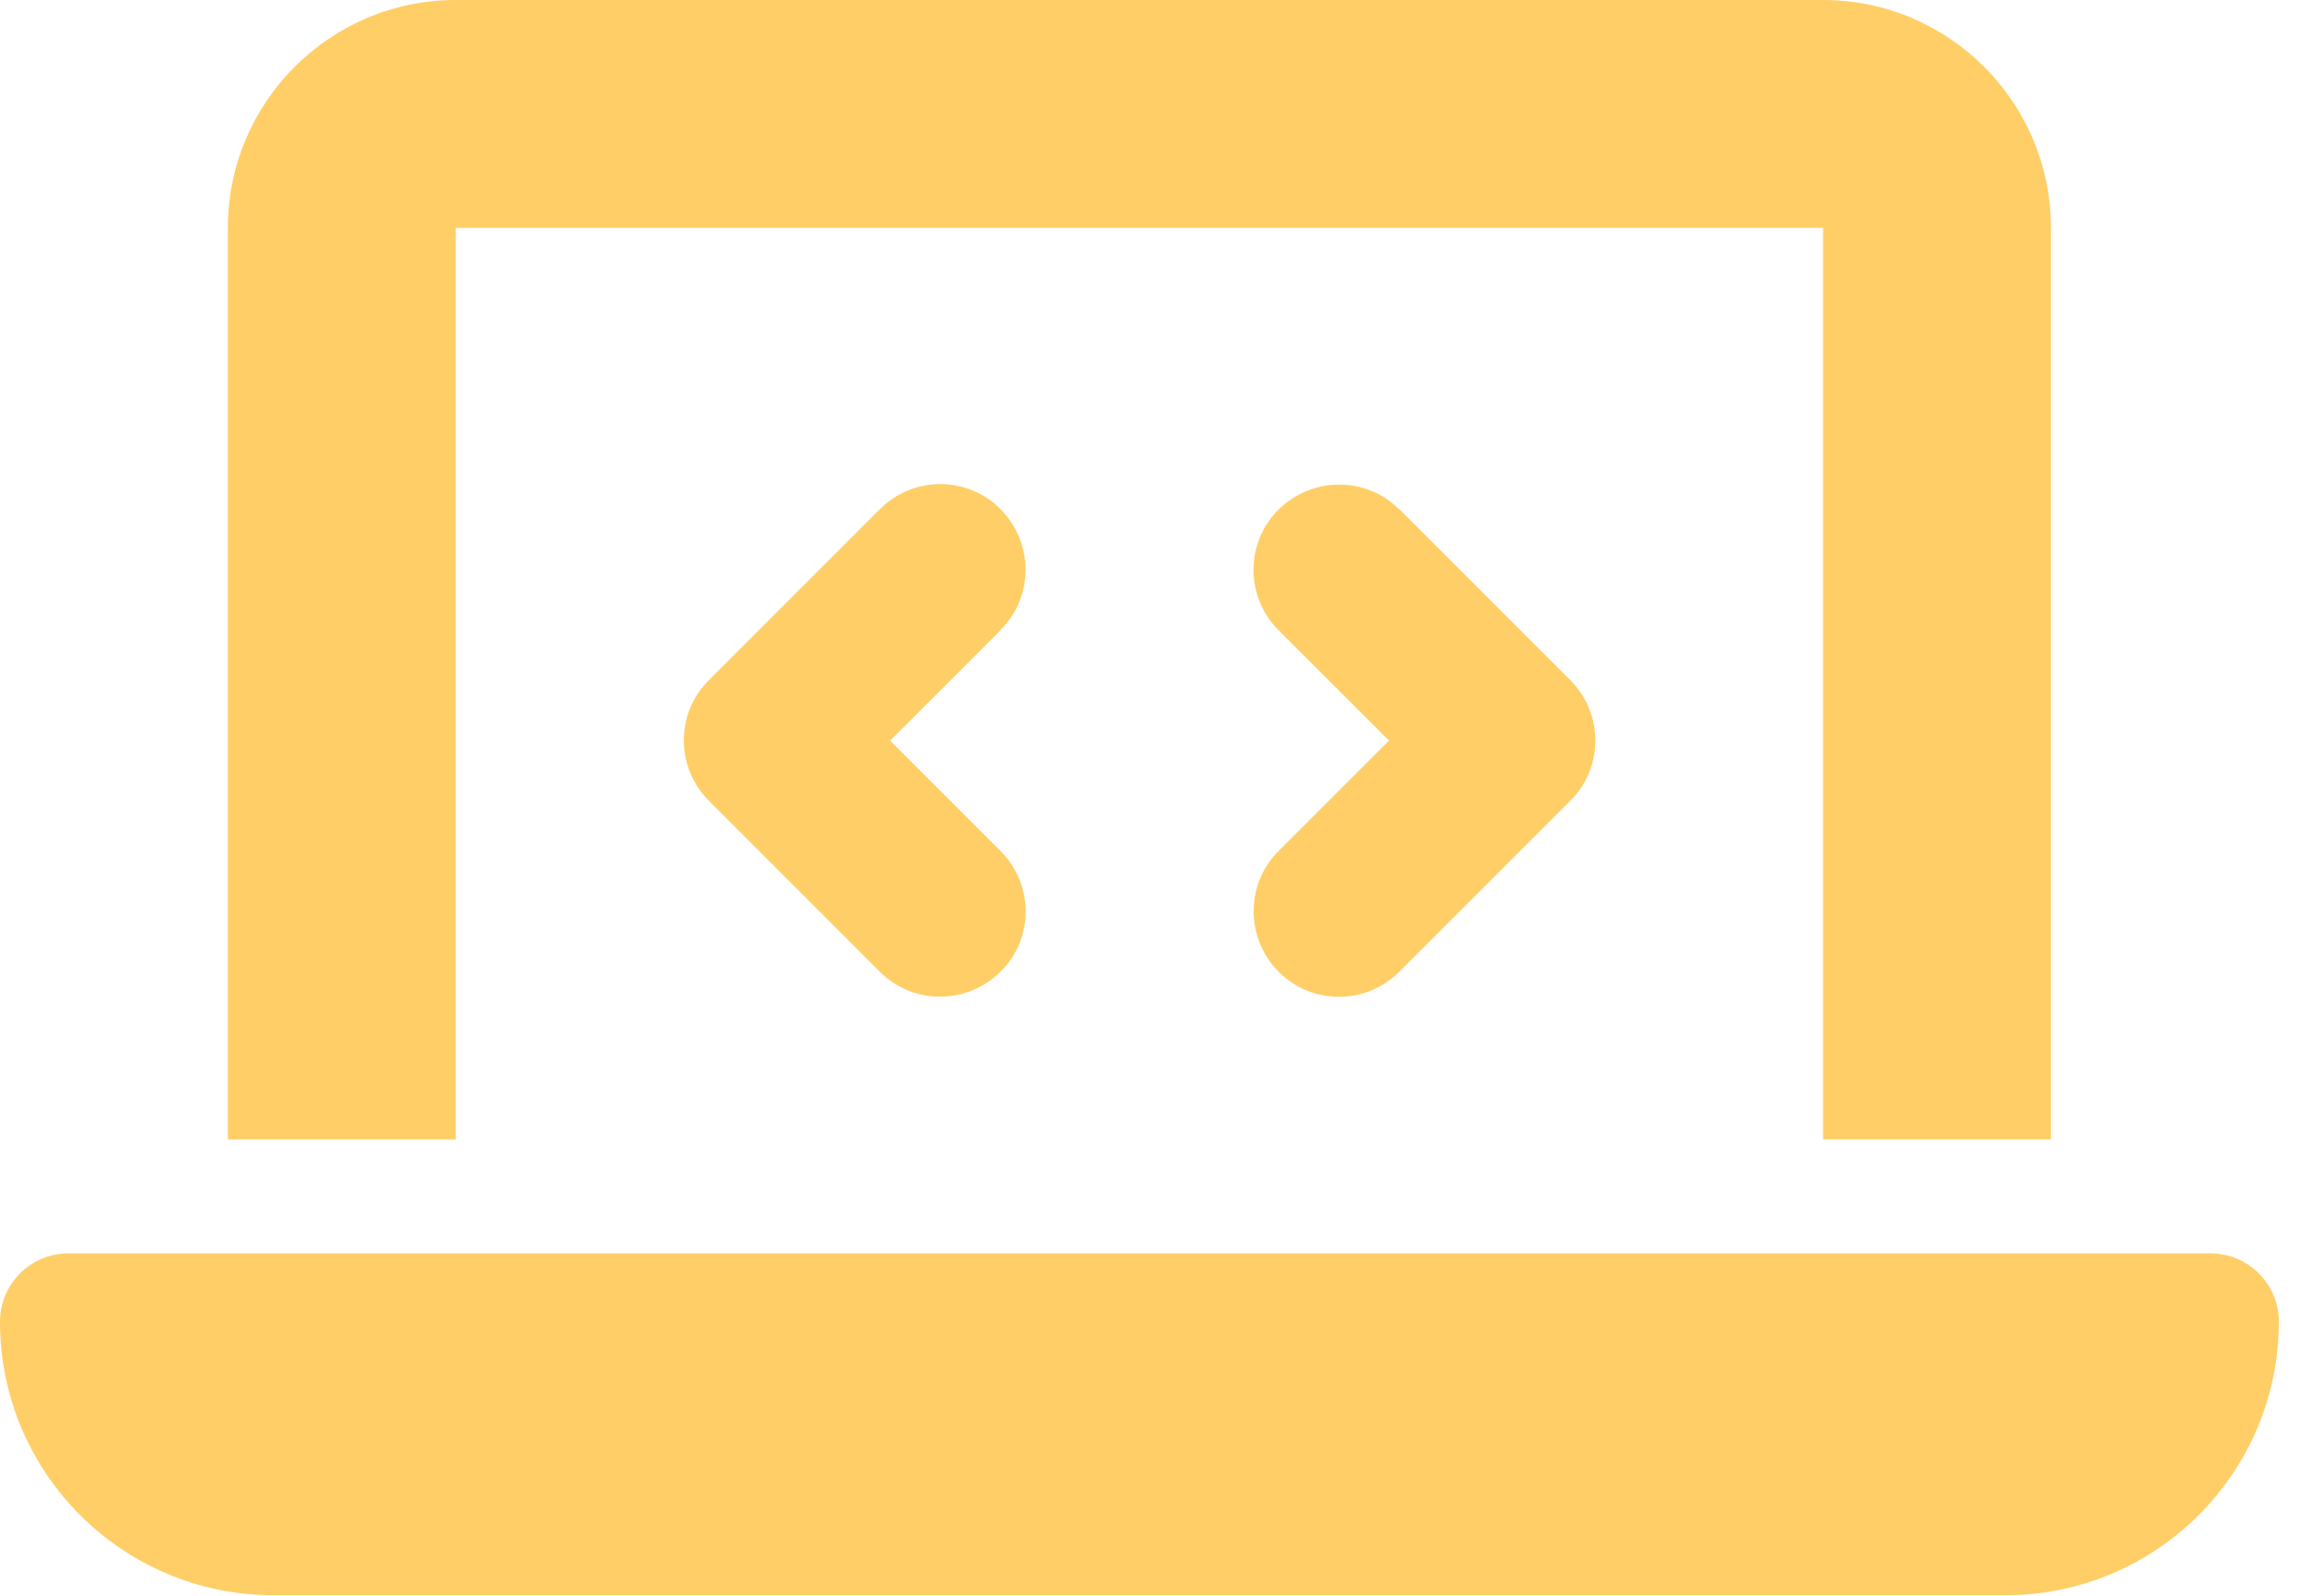
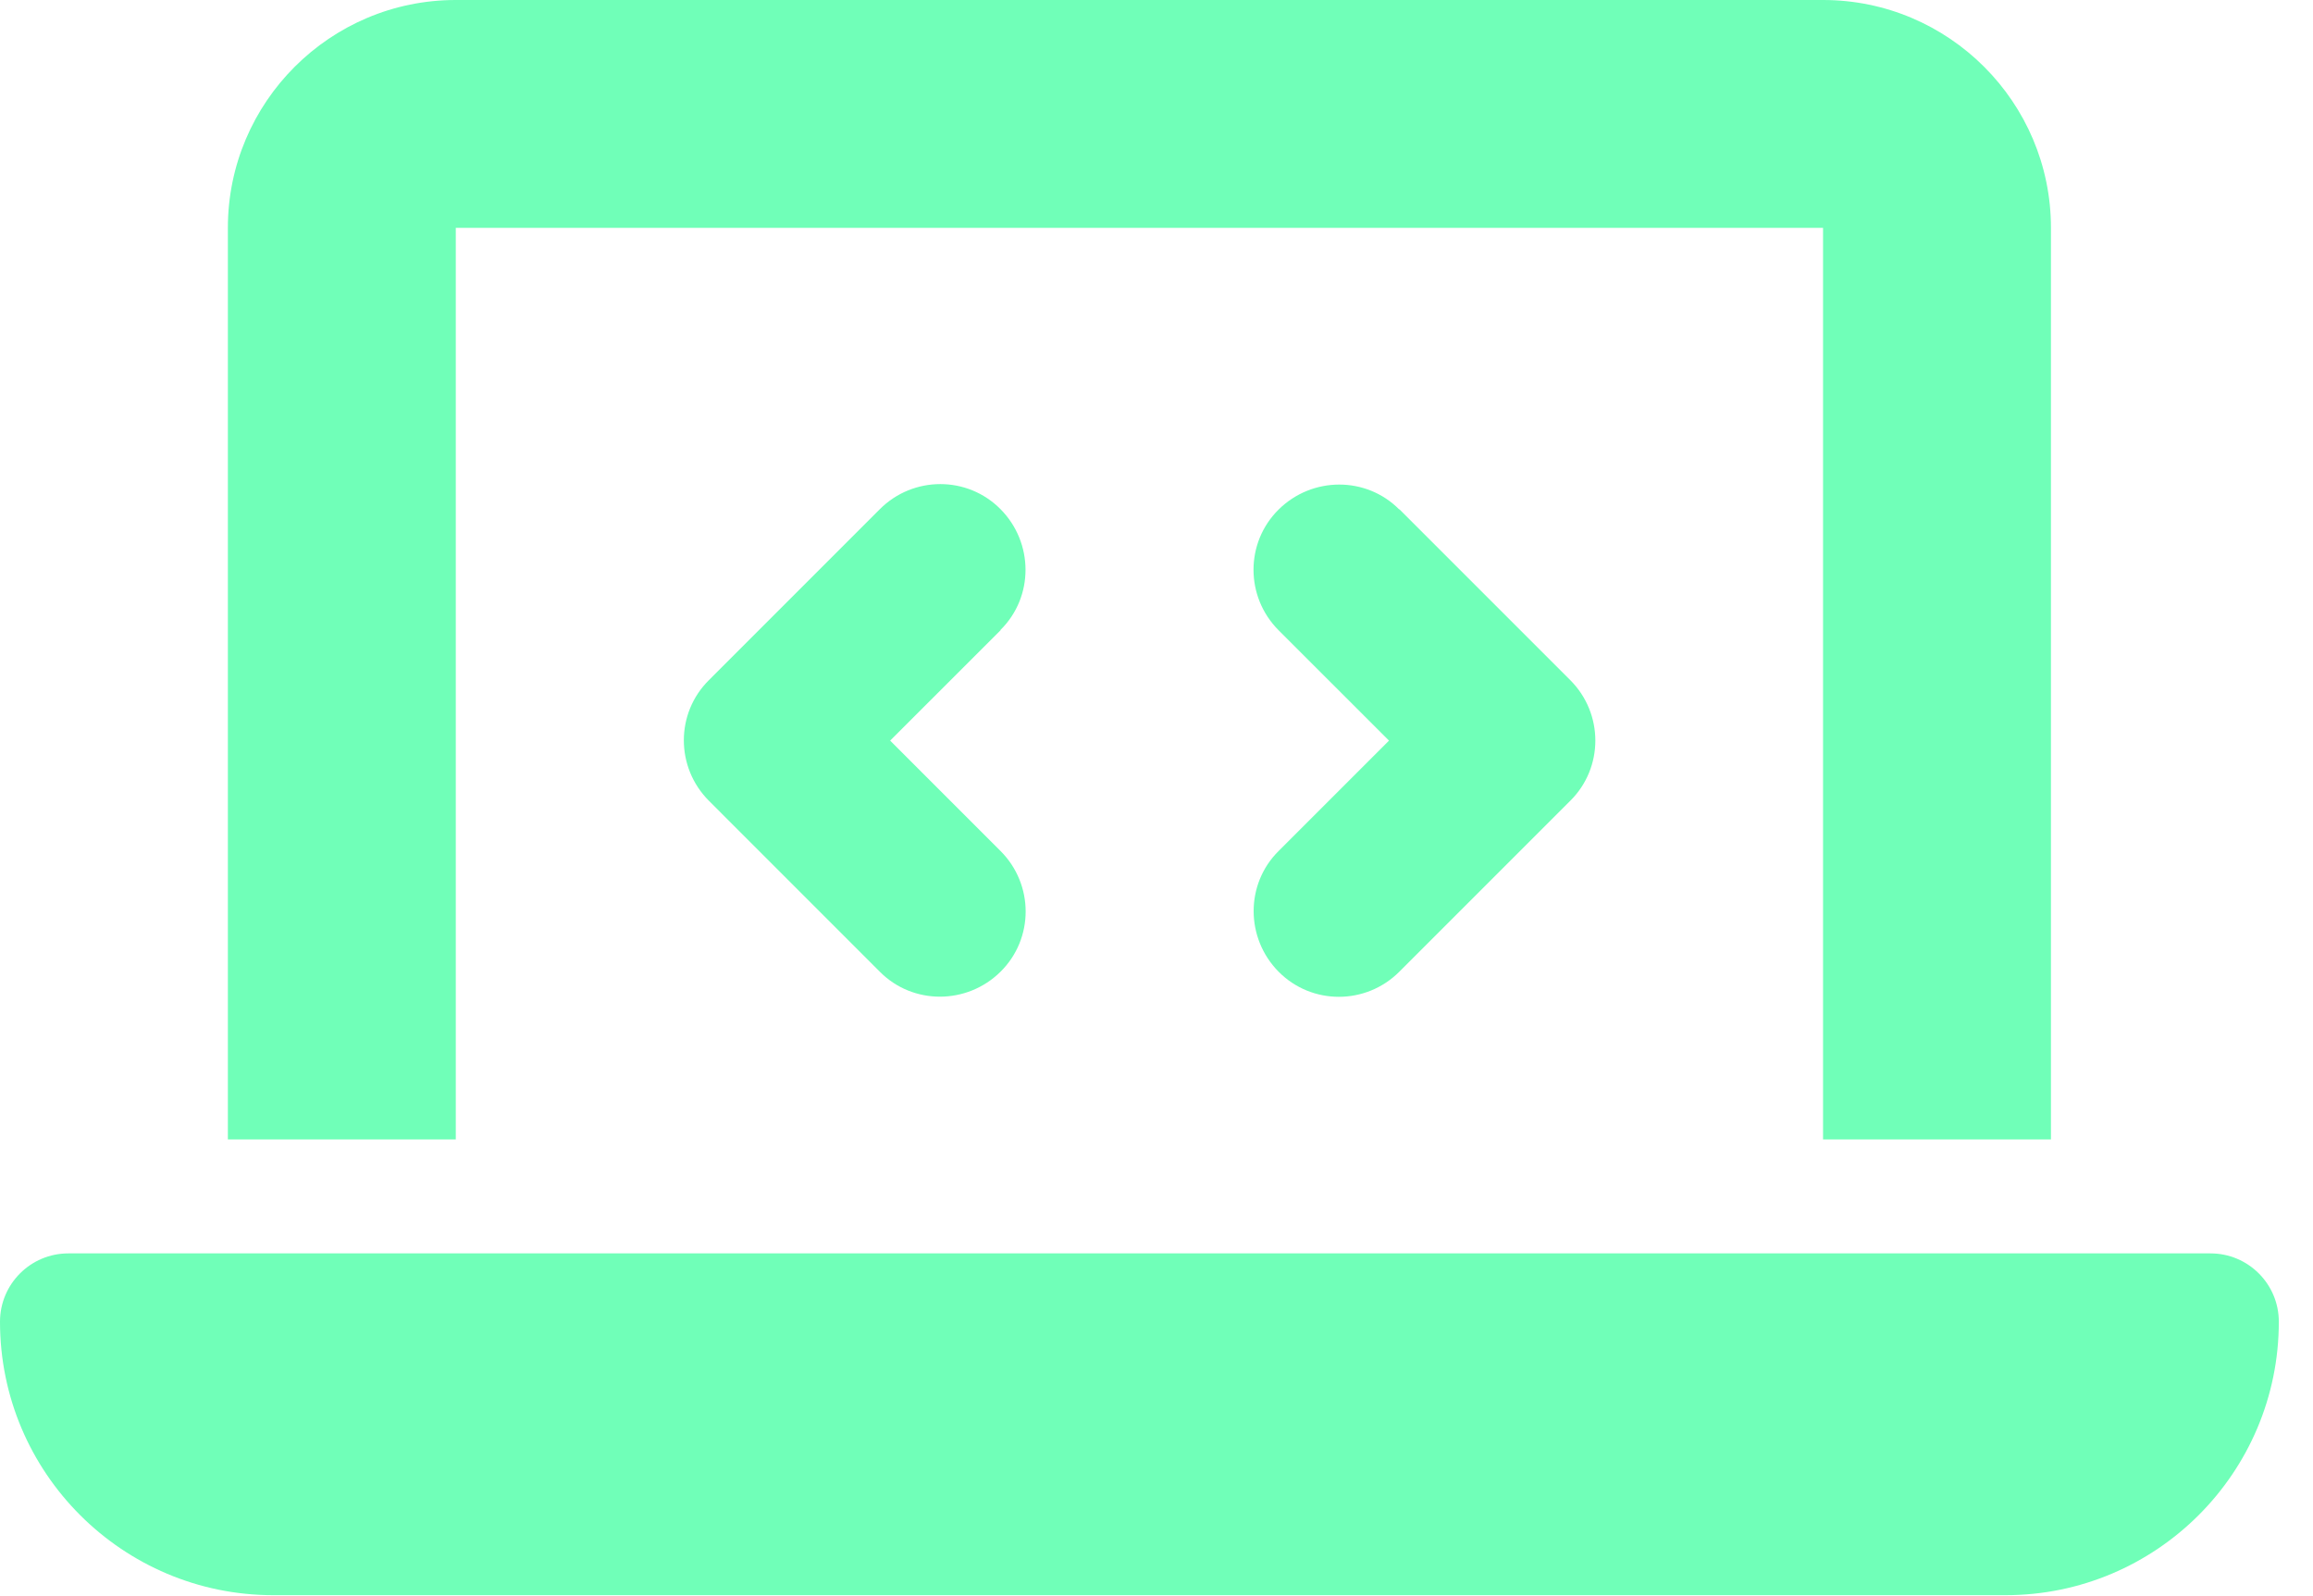
<svg xmlns="http://www.w3.org/2000/svg" width="58" height="40" viewBox="0 0 58 40" fill="none">
-   <path d="M5.714 5.714C5.714 2.562 8.277 0 11.429 0H45.714C48.866 0 51.429 2.562 51.429 5.714V28.571H45.714V5.714H11.429V28.571H5.714V5.714ZM0 33.143C0 32.196 0.768 31.429 1.714 31.429H55.429C56.375 31.429 57.143 32.196 57.143 33.143C57.143 36.929 54.071 40 50.286 40H6.857C3.071 40 0 36.929 0 33.143ZM25.089 15.804L22.321 18.571L25.089 21.339C25.929 22.179 25.929 23.536 25.089 24.366C24.25 25.196 22.893 25.205 22.062 24.366L17.777 20.08C16.938 19.241 16.938 17.884 17.777 17.054L22.062 12.768C22.902 11.929 24.259 11.929 25.089 12.768C25.92 13.607 25.929 14.964 25.089 15.795V15.804ZM35.089 12.768L39.375 17.054C40.214 17.893 40.214 19.25 39.375 20.08L35.089 24.366C34.25 25.205 32.893 25.205 32.062 24.366C31.232 23.527 31.223 22.17 32.062 21.339L34.83 18.571L32.062 15.804C31.223 14.964 31.223 13.607 32.062 12.777C32.902 11.946 34.259 11.938 35.089 12.777V12.768Z" fill="#FFCE67" />
+   <path d="M5.714 5.714C5.714 2.562 8.277 0 11.429 0H45.714C48.866 0 51.429 2.562 51.429 5.714V28.571H45.714V5.714H11.429V28.571H5.714V5.714ZM0 33.143C0 32.196 0.768 31.429 1.714 31.429H55.429C56.375 31.429 57.143 32.196 57.143 33.143C57.143 36.929 54.071 40 50.286 40H6.857C3.071 40 0 36.929 0 33.143ZM25.089 15.804L22.321 18.571L25.089 21.339C25.929 22.179 25.929 23.536 25.089 24.366C24.25 25.196 22.893 25.205 22.062 24.366L17.777 20.08C16.938 19.241 16.938 17.884 17.777 17.054L22.062 12.768C22.902 11.929 24.259 11.929 25.089 12.768C25.92 13.607 25.929 14.964 25.089 15.795V15.804ZM35.089 12.768L39.375 17.054C40.214 17.893 40.214 19.25 39.375 20.08L35.089 24.366C34.25 25.205 32.893 25.205 32.062 24.366C31.232 23.527 31.223 22.17 32.062 21.339L34.83 18.571L32.062 15.804C31.223 14.964 31.223 13.607 32.062 12.777C32.902 11.946 34.259 11.938 35.089 12.777V12.768Z" fill="hsl(150, 100%, 72%)" />
</svg>
